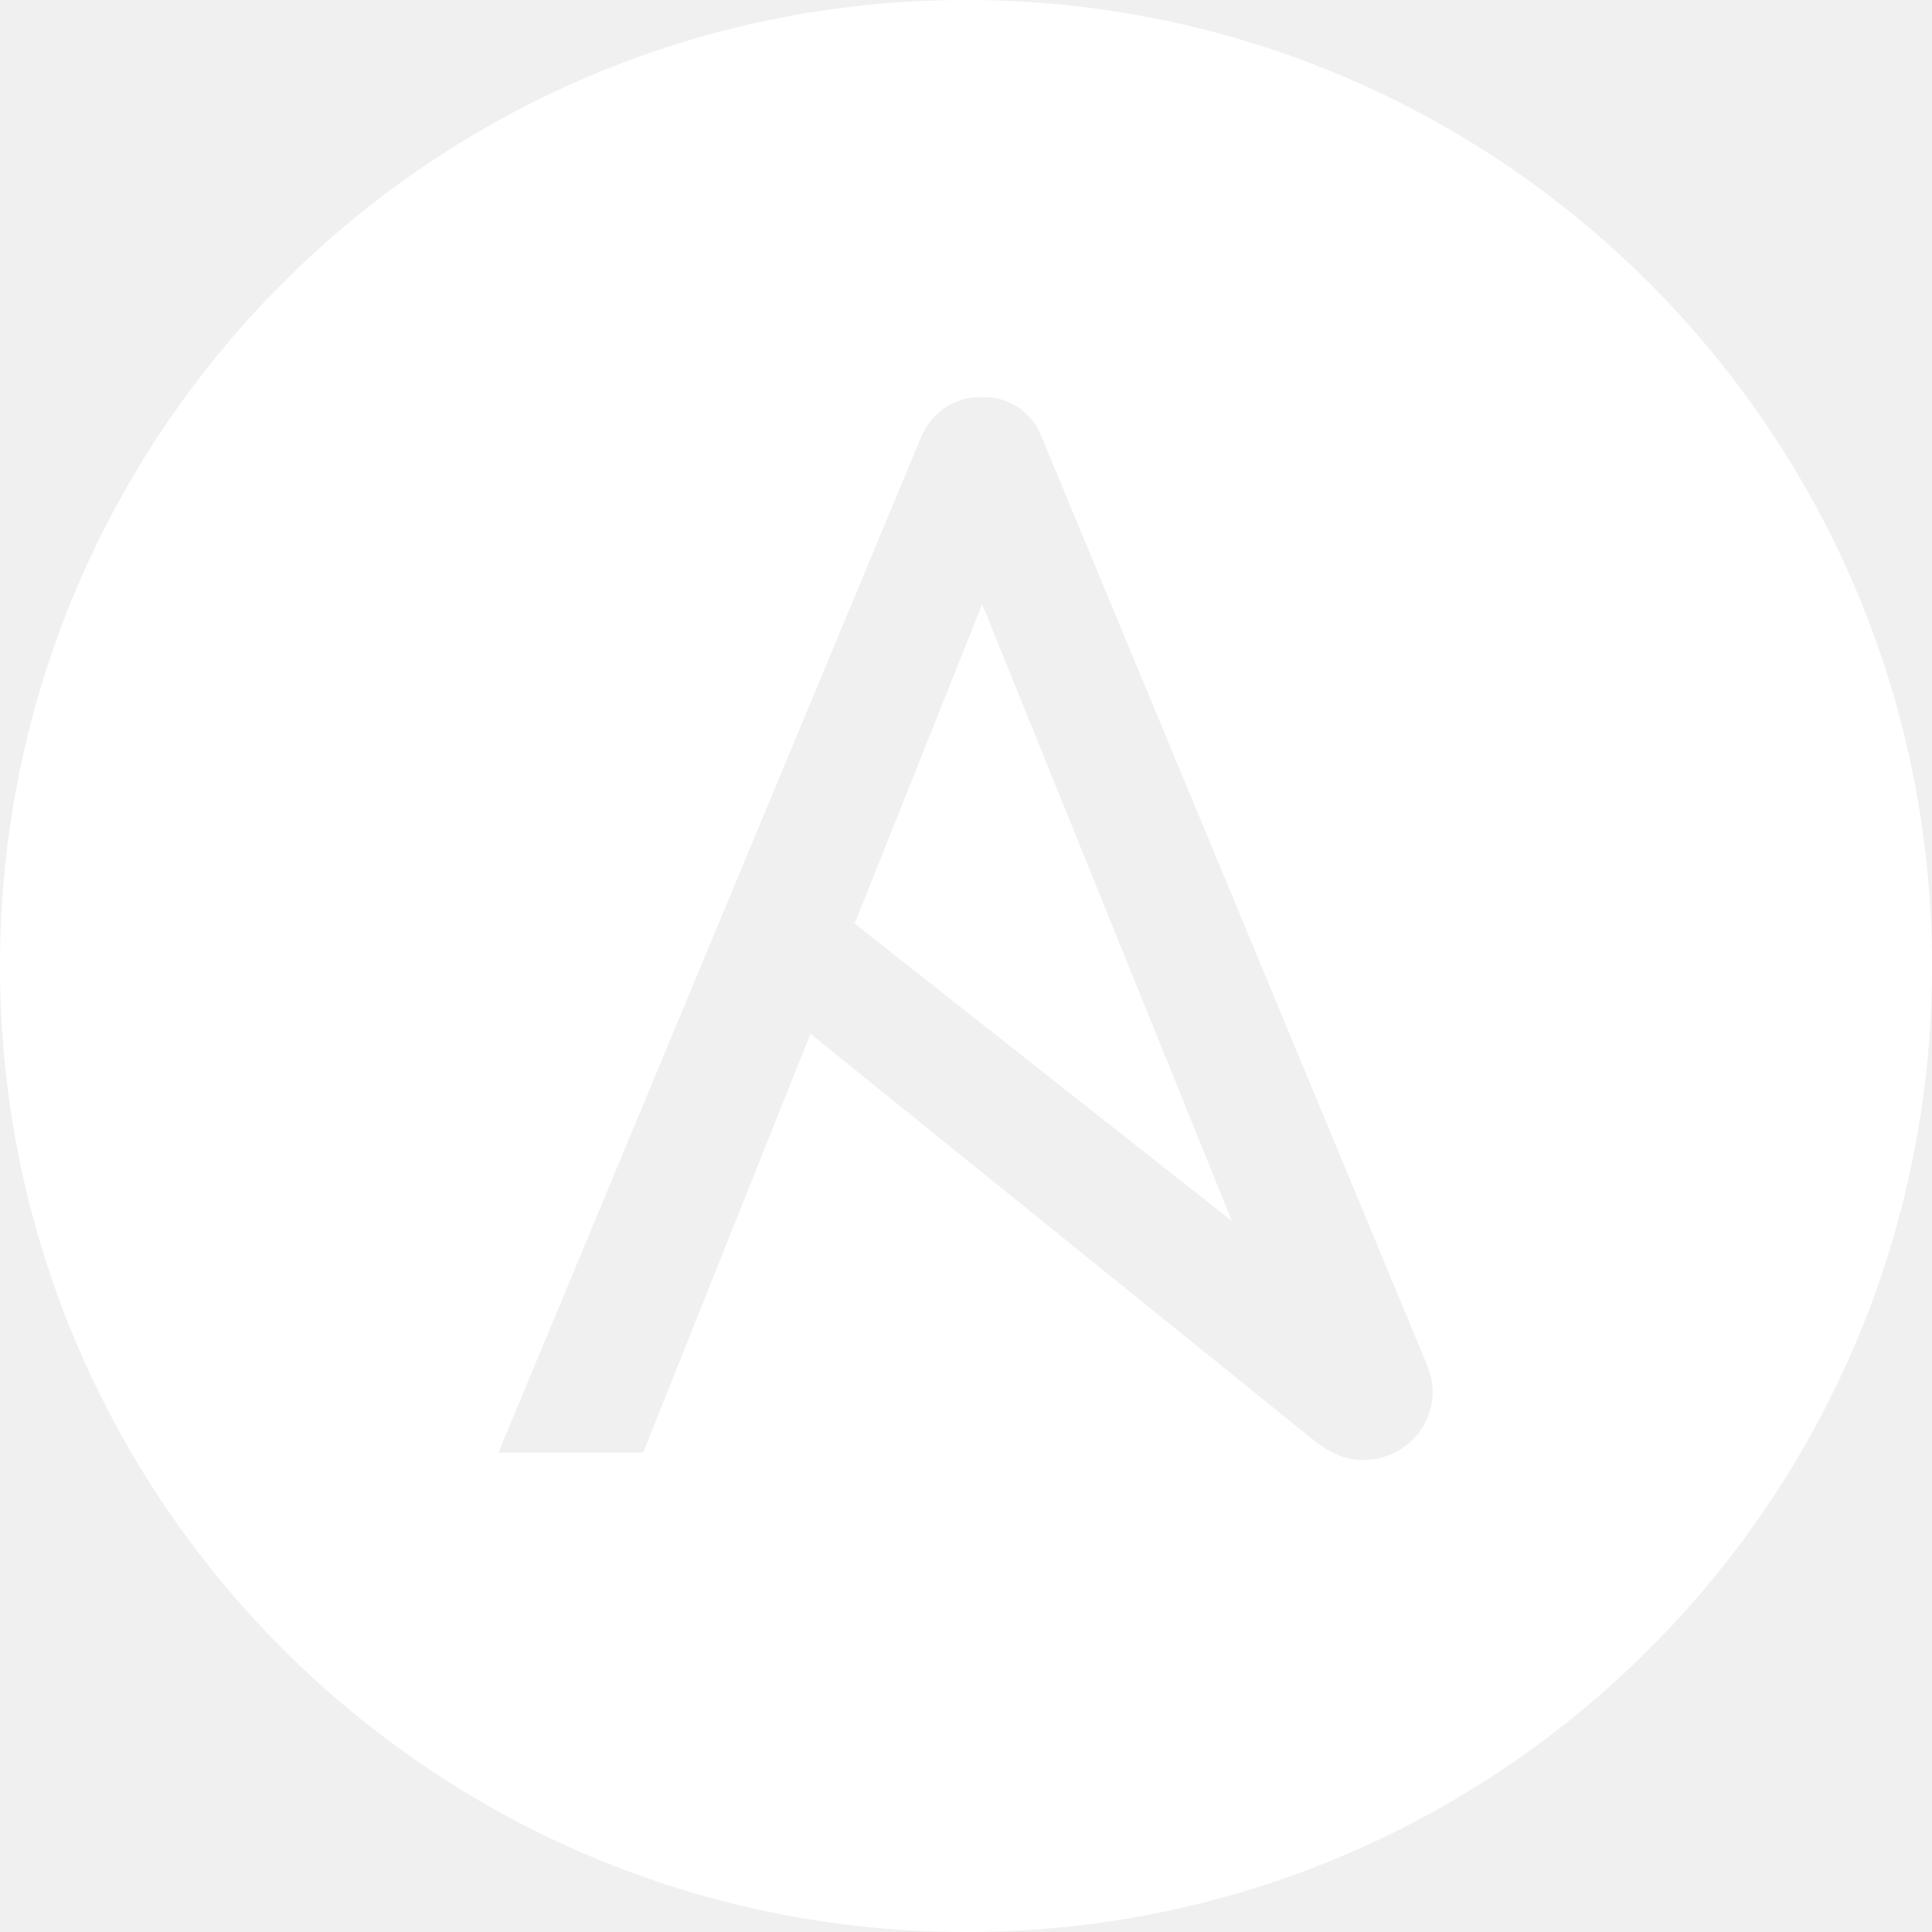
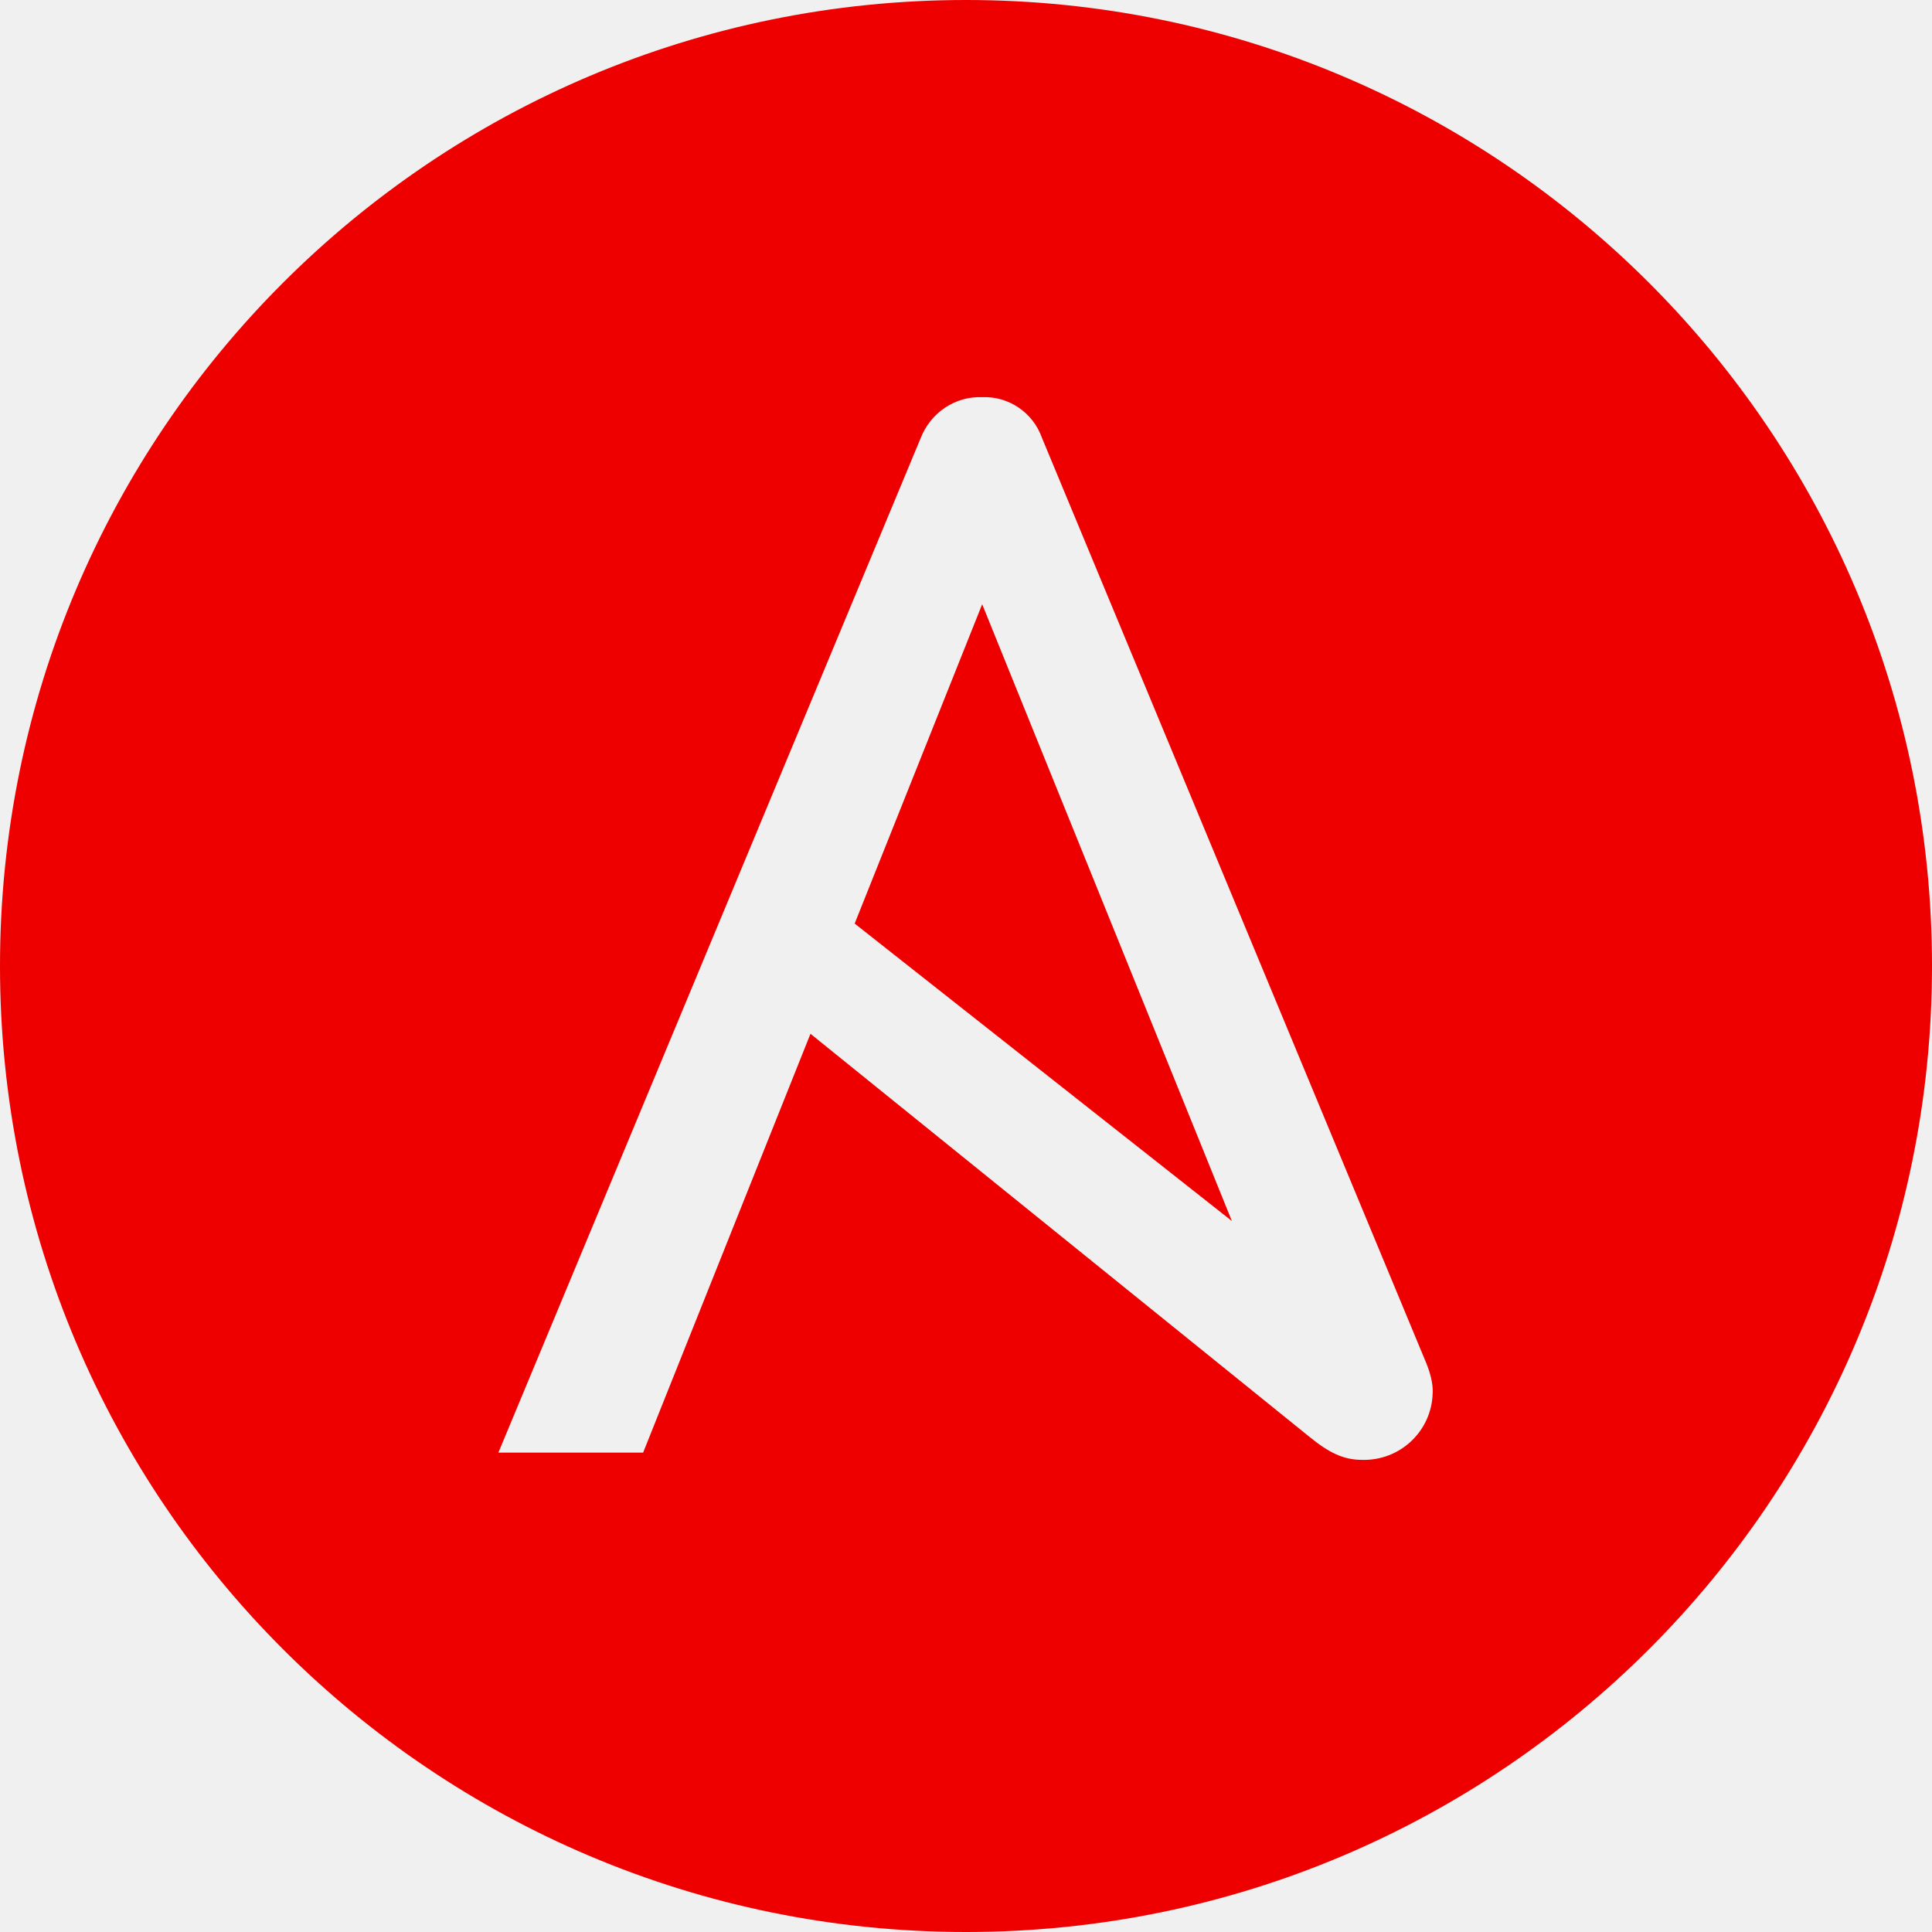
- <svg xmlns="http://www.w3.org/2000/svg" fill="#ffffff" role="img" viewBox="0 0 24 24">
+ <svg xmlns="http://www.w3.org/2000/svg" fill="#EE0000" role="img" viewBox="0 0 24 24">
  <path d="M10.617 11.473l4.686 3.695-3.102-7.662zM12 0C5.371 0 0 5.371 0 12s5.371 12 12 12 12-5.371 12-12S18.629 0 12 0zm5.797 17.305c-.011.471-.403.842-.875.83-.236 0-.416-.09-.664-.293l-6.19-5-2.079 5.203H6.191L11.438 5.44c.124-.314.427-.52.764-.506.326-.014.63.189.742.506l4.774 11.494c.045.111.08.234.08.348-.001.009-.001.009-.001.023z" />
</svg>
